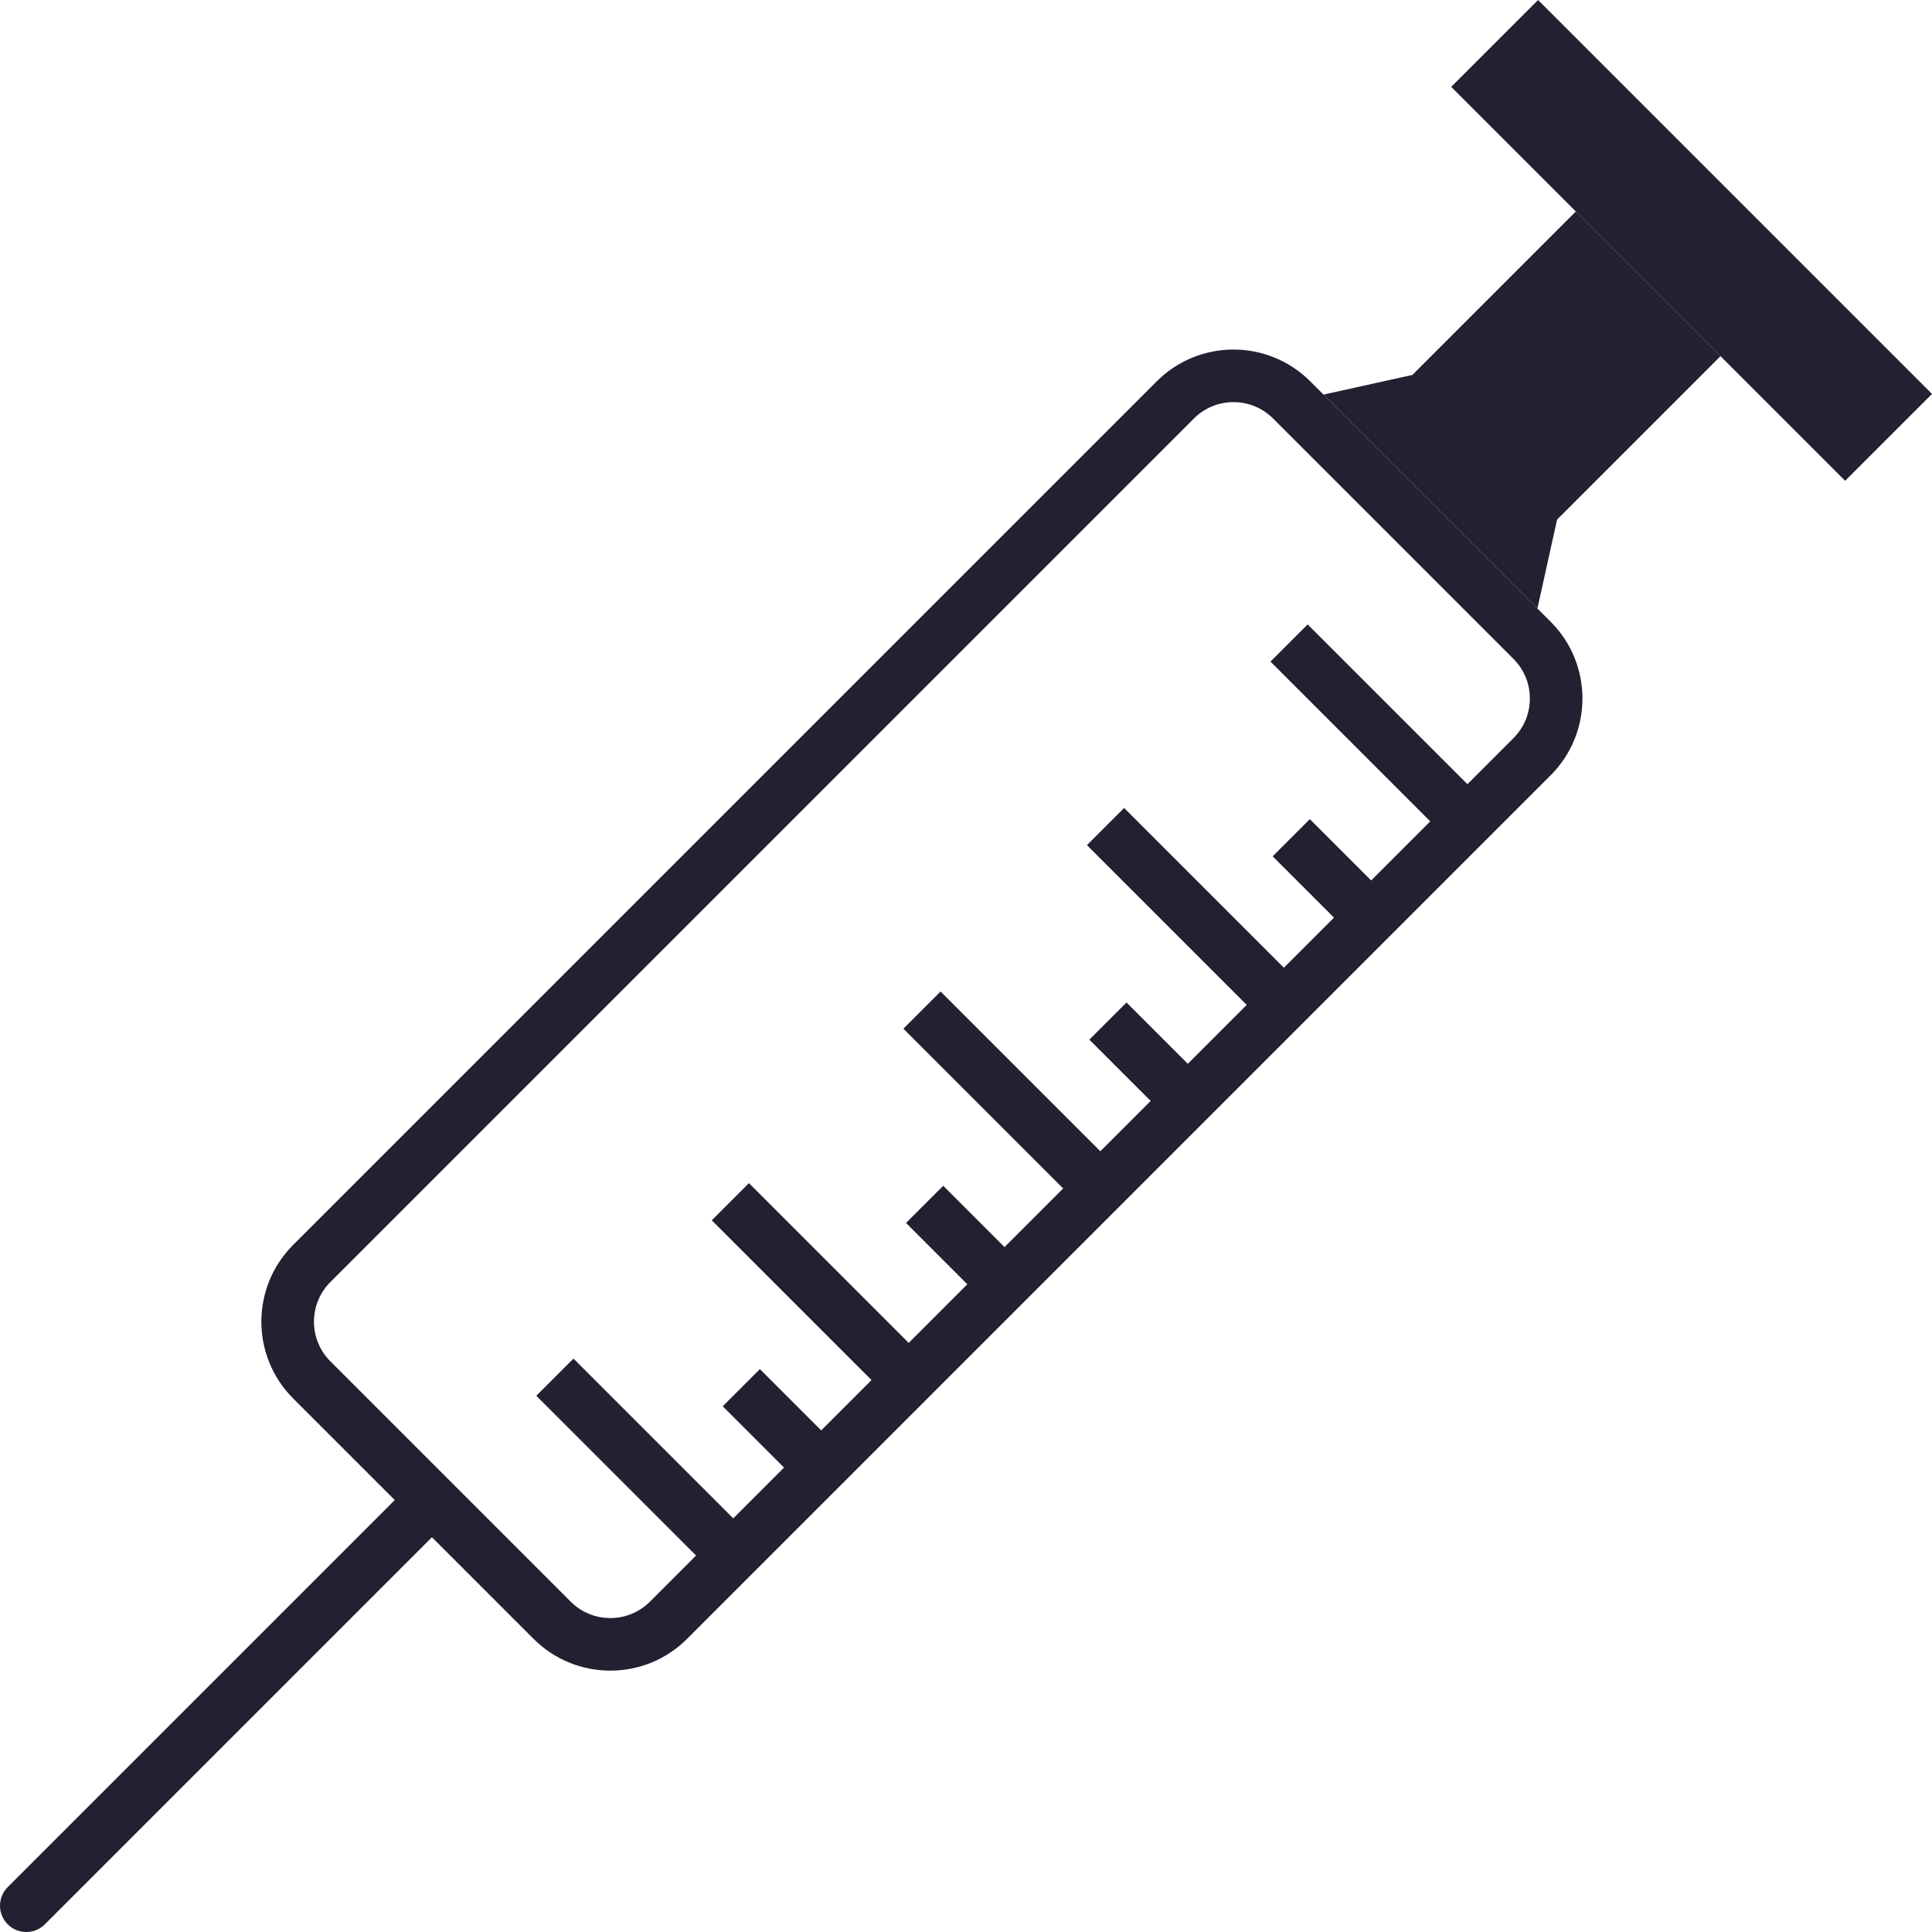
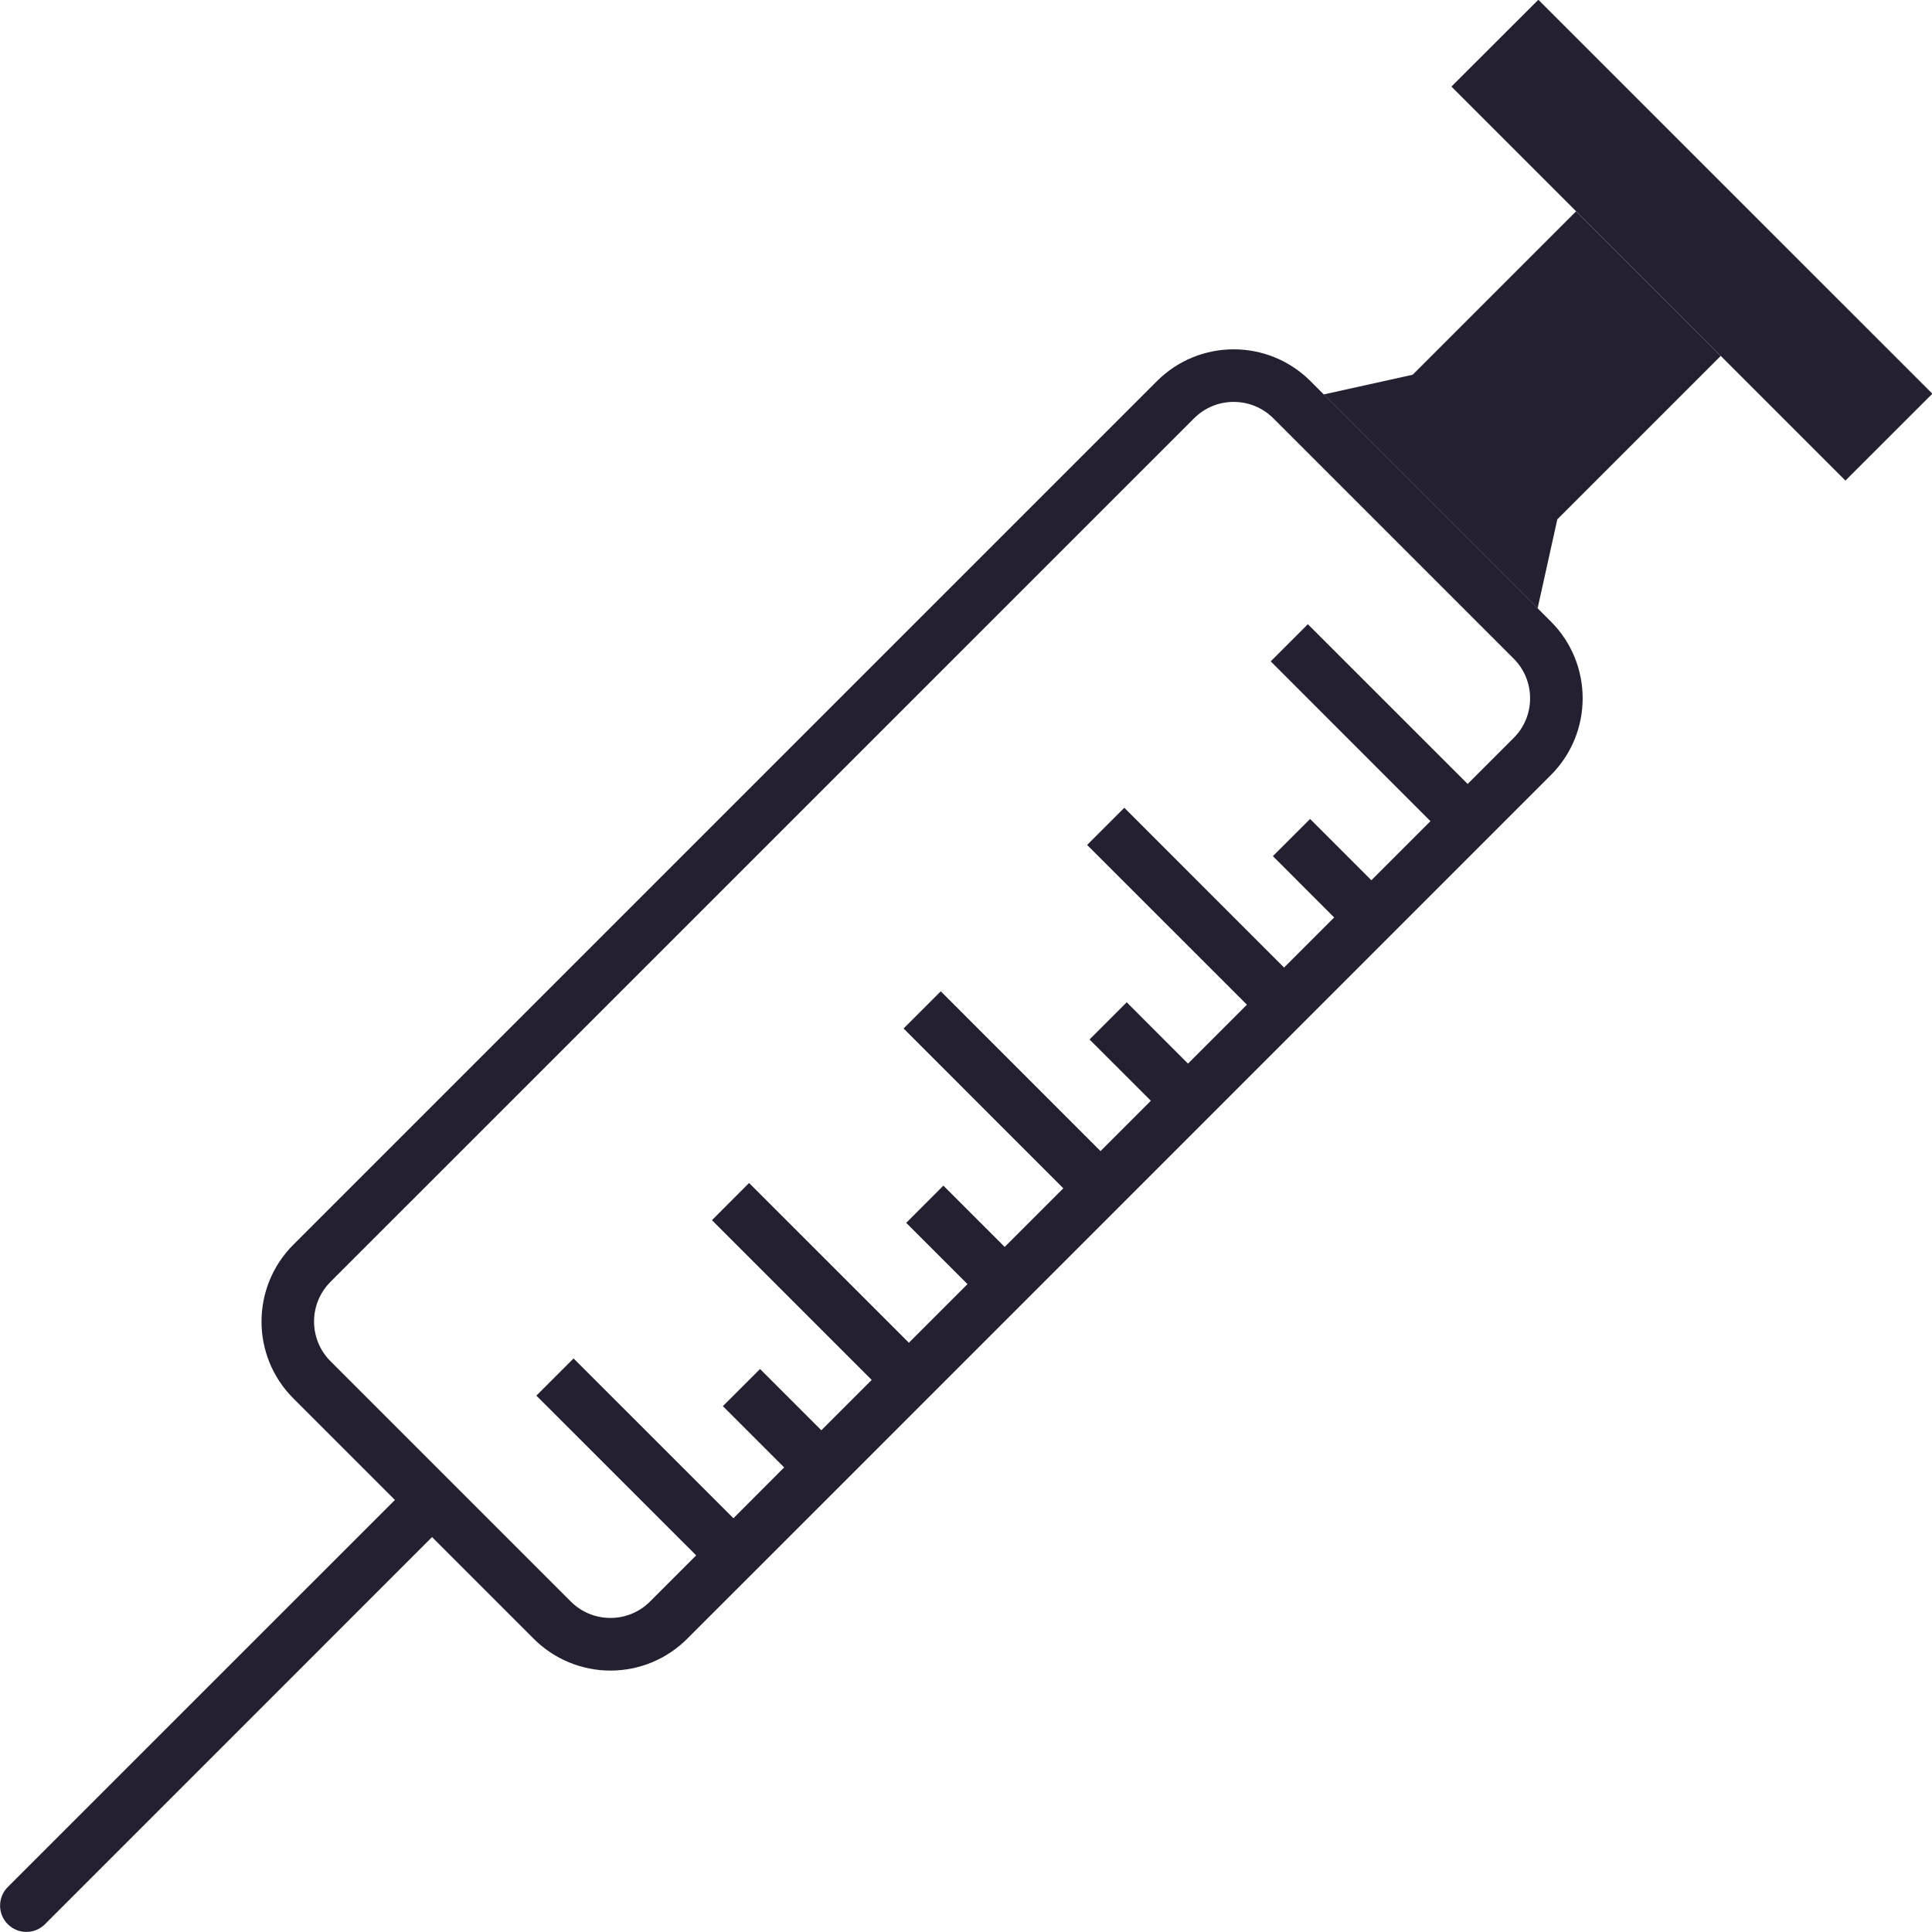
- <svg xmlns="http://www.w3.org/2000/svg" width="32" height="32" viewBox="0 0 32 32" version="1.1" id="svg1">
-   <defs id="defs1" />
-   <g id="layer1">
-     <g id="g2" transform="matrix(0.01999998,0,0,0.01999998,2.8514617e-5,6.8103114e-8)">
-       <g id="group-R5" transform="matrix(1.781084,0,0,1.781084,-624.8679,-624.8683)">
-         <path id="path3" d="m 8038.8,7200.61 -838.19,838.19 c -147.9,147.9 -387.7,147.9 -535.6,0 L 3653.65,5027.44 c -147.9,-147.9 -147.9,-387.69 0,-535.59 l 838.2,-838.2 c 147.9,-147.9 387.69,-147.9 535.59,0 L 8038.8,6665.01 c 147.9,147.9 147.9,387.7 0,535.6" style="fill:#5e5c64;fill-opacity:0;fill-rule:nonzero;stroke:none" transform="matrix(0.1333333,0,0,-0.1333333,0,1600)" />
-         <path id="path4" d="m 9065.84,7692.05 -1373.78,1373.79 302.89,302.89 1373.79,-1373.78 -302.9,-302.9" style="fill:#241f31;fill-opacity:1;fill-rule:nonzero;stroke:none" transform="matrix(0.1333333,0,0,-0.1333333,0,1600)" />
-         <path id="path5" d="m 7992.71,7246.7 68.55,310.06 569.94,569.94 -504.5,504.49 -569.94,-569.94 -310.06,-68.54 746.01,-746.01" style="fill:#241f31;fill-opacity:1;fill-rule:nonzero;stroke:none" transform="matrix(0.1333333,0,0,-0.1333333,0,1600)" />
-         <path id="path6" d="M 6533.37,5159.35 5027.56,3653.54 c -147.82,-147.83 -387.77,-147.83 -535.6,0 l -838.19,838.2 c -148.09,148.08 -147.82,387.76 0,535.58 L 5159.58,6533.14 6533.37,5159.35" style="fill:#a51d2d;fill-opacity:0;fill-rule:nonzero;stroke:none" transform="matrix(0.1333333,0,0,-0.1333333,0,1600)" />
-         <path id="path7" d="m 7909.17,6794.65 -160.58,-160.58 -557.15,557.14 -129.62,-129.62 557.15,-557.15 -206.11,-206.11 -213.77,213.76 -129.63,-129.62 213.77,-213.76 -174.73,-174.74 -557.16,557.14 -129.62,-129.62 557.16,-557.13 -205.32,-205.32 -213.77,213.75 -129.61,-129.62 213.77,-213.75 -175.5,-175.5 -557.16,557.14 -129.63,-129.61 557.17,-557.15 -204.55,-204.55 -213.77,213.76 -129.62,-129.62 213.76,-213.76 -204.5,-204.51 -557.16,557.15 -129.62,-129.63 557.16,-557.13 -175.55,-175.53 -213.72,213.73 -129.62,-129.62 213.72,-213.73 -177.07,-177.09 -557.16,557.15 -129.62,-129.63 557.16,-557.14 -160.86,-160.86 c -36.9,-36.91 -85.98,-57.23 -138.17,-57.23 -52.19,0 -101.24,20.32 -138.18,57.23 l -838.17,838.19 c -76.18,76.19 -76.18,200.14 0,276.32 l 3011.36,3011.36 c 36.9,36.9 85.98,57.23 138.17,57.23 52.19,0 101.24,-20.33 138.15,-57.23 l 838.2,-838.18 c 36.9,-36.92 57.22,-85.98 57.22,-138.18 0,-52.18 -20.32,-101.25 -57.22,-138.15 z m 129.64,405.96 -838.19,838.19 c -73.95,73.94 -170.89,110.93 -267.8,110.93 -96.93,0 -193.86,-36.99 -267.79,-110.93 L 3653.64,5027.44 c -147.88,-147.9 -147.88,-387.69 0,-535.59 l 354.3,-354.29 -1349.82,-1349.82 c -35.81,-35.81 -35.81,-93.82 0,-129.62 17.91,-17.91 41.35,-26.86 64.81,-26.86 23.46,0 46.9,8.95 64.81,26.86 l 1349.82,1349.82 354.29,-354.29 c 73.94,-73.95 170.86,-110.93 267.79,-110.93 96.92,0 193.85,36.98 267.79,110.93 l 467.58,467.57 0.02,-0.02 129.62,129.62 -0.02,0.03 2414.18,2414.17 c 147.89,147.89 147.89,387.69 0,535.59" style="fill:#241f31;fill-opacity:1;fill-rule:nonzero;stroke:none" transform="matrix(0.1333333,0,0,-0.1333333,0,1600)" />
-       </g>
-     </g>
-   </g>
+ <svg xmlns="http://www.w3.org/2000/svg" width="32" height="32">
+   <path d="m25.687 10.294-3.981-3.981a1.799 1.799 0 0 0-2.544 0L4.858 20.617a1.799 1.799 0 0 0 0 2.544l3.981 3.981a1.799 1.799 0 0 0 2.544 0l14.304-14.304a1.799 1.799 0 0 0 0-2.544" fill="none" />
+   <path d="M30.566 7.96 24.04 1.434l1.44-1.438 6.526 6.525-1.44 1.439" fill="#241f31" />
+   <path d="m25.468 10.075.326-1.473 2.707-2.707L26.105 3.5l-2.707 2.707-1.473.326 3.543 3.543" fill="#241f31" />
+   <path d="m18.537 19.99-7.153 7.153a1.8 1.8 0 0 1-2.544 0L4.858 23.16a1.798 1.798 0 0 1 0-2.544l7.153-7.152 6.526 6.525" fill="none" />
+   <path d="m25.072 12.222-.763.763-2.647-2.646-.615.615 2.646 2.647-.979.979-1.015-1.015-.616.615 1.015 1.016-.83.83-2.646-2.647-.616.616 2.647 2.646-.976.976-1.015-1.016-.616.616 1.016 1.015-.834.834-2.646-2.647-.616.616 2.646 2.647-.971.971-1.016-1.015-.615.616 1.015 1.015-.971.971-2.647-2.646-.615.616 2.646 2.646-.834.834-1.015-1.015-.616.615 1.015 1.015-.84.842L9.5 22.5l-.616.616 2.647 2.646-.764.764a.922.922 0 0 1-.657.272.922.922 0 0 1-.656-.272l-3.981-3.981a.93.93 0 0 1 0-1.313L19.778 6.928a.922.922 0 0 1 .656-.271c.248 0 .48.096.656.271l3.982 3.982a.922.922 0 0 1 .271.656.921.921 0 0 1-.271.656zm.615-1.928-3.981-3.981a1.794 1.794 0 0 0-1.272-.527c-.46 0-.92.175-1.272.527L4.858 20.617a1.8 1.8 0 0 0 0 2.544l1.683 1.683-6.412 6.411a.435.435 0 1 0 .616.616l6.411-6.412 1.683 1.683a1.796 1.796 0 0 0 2.544 0l2.221-2.22.616-.616 11.467-11.468a1.799 1.799 0 0 0 0-2.544" fill="#241f31" />
</svg>
